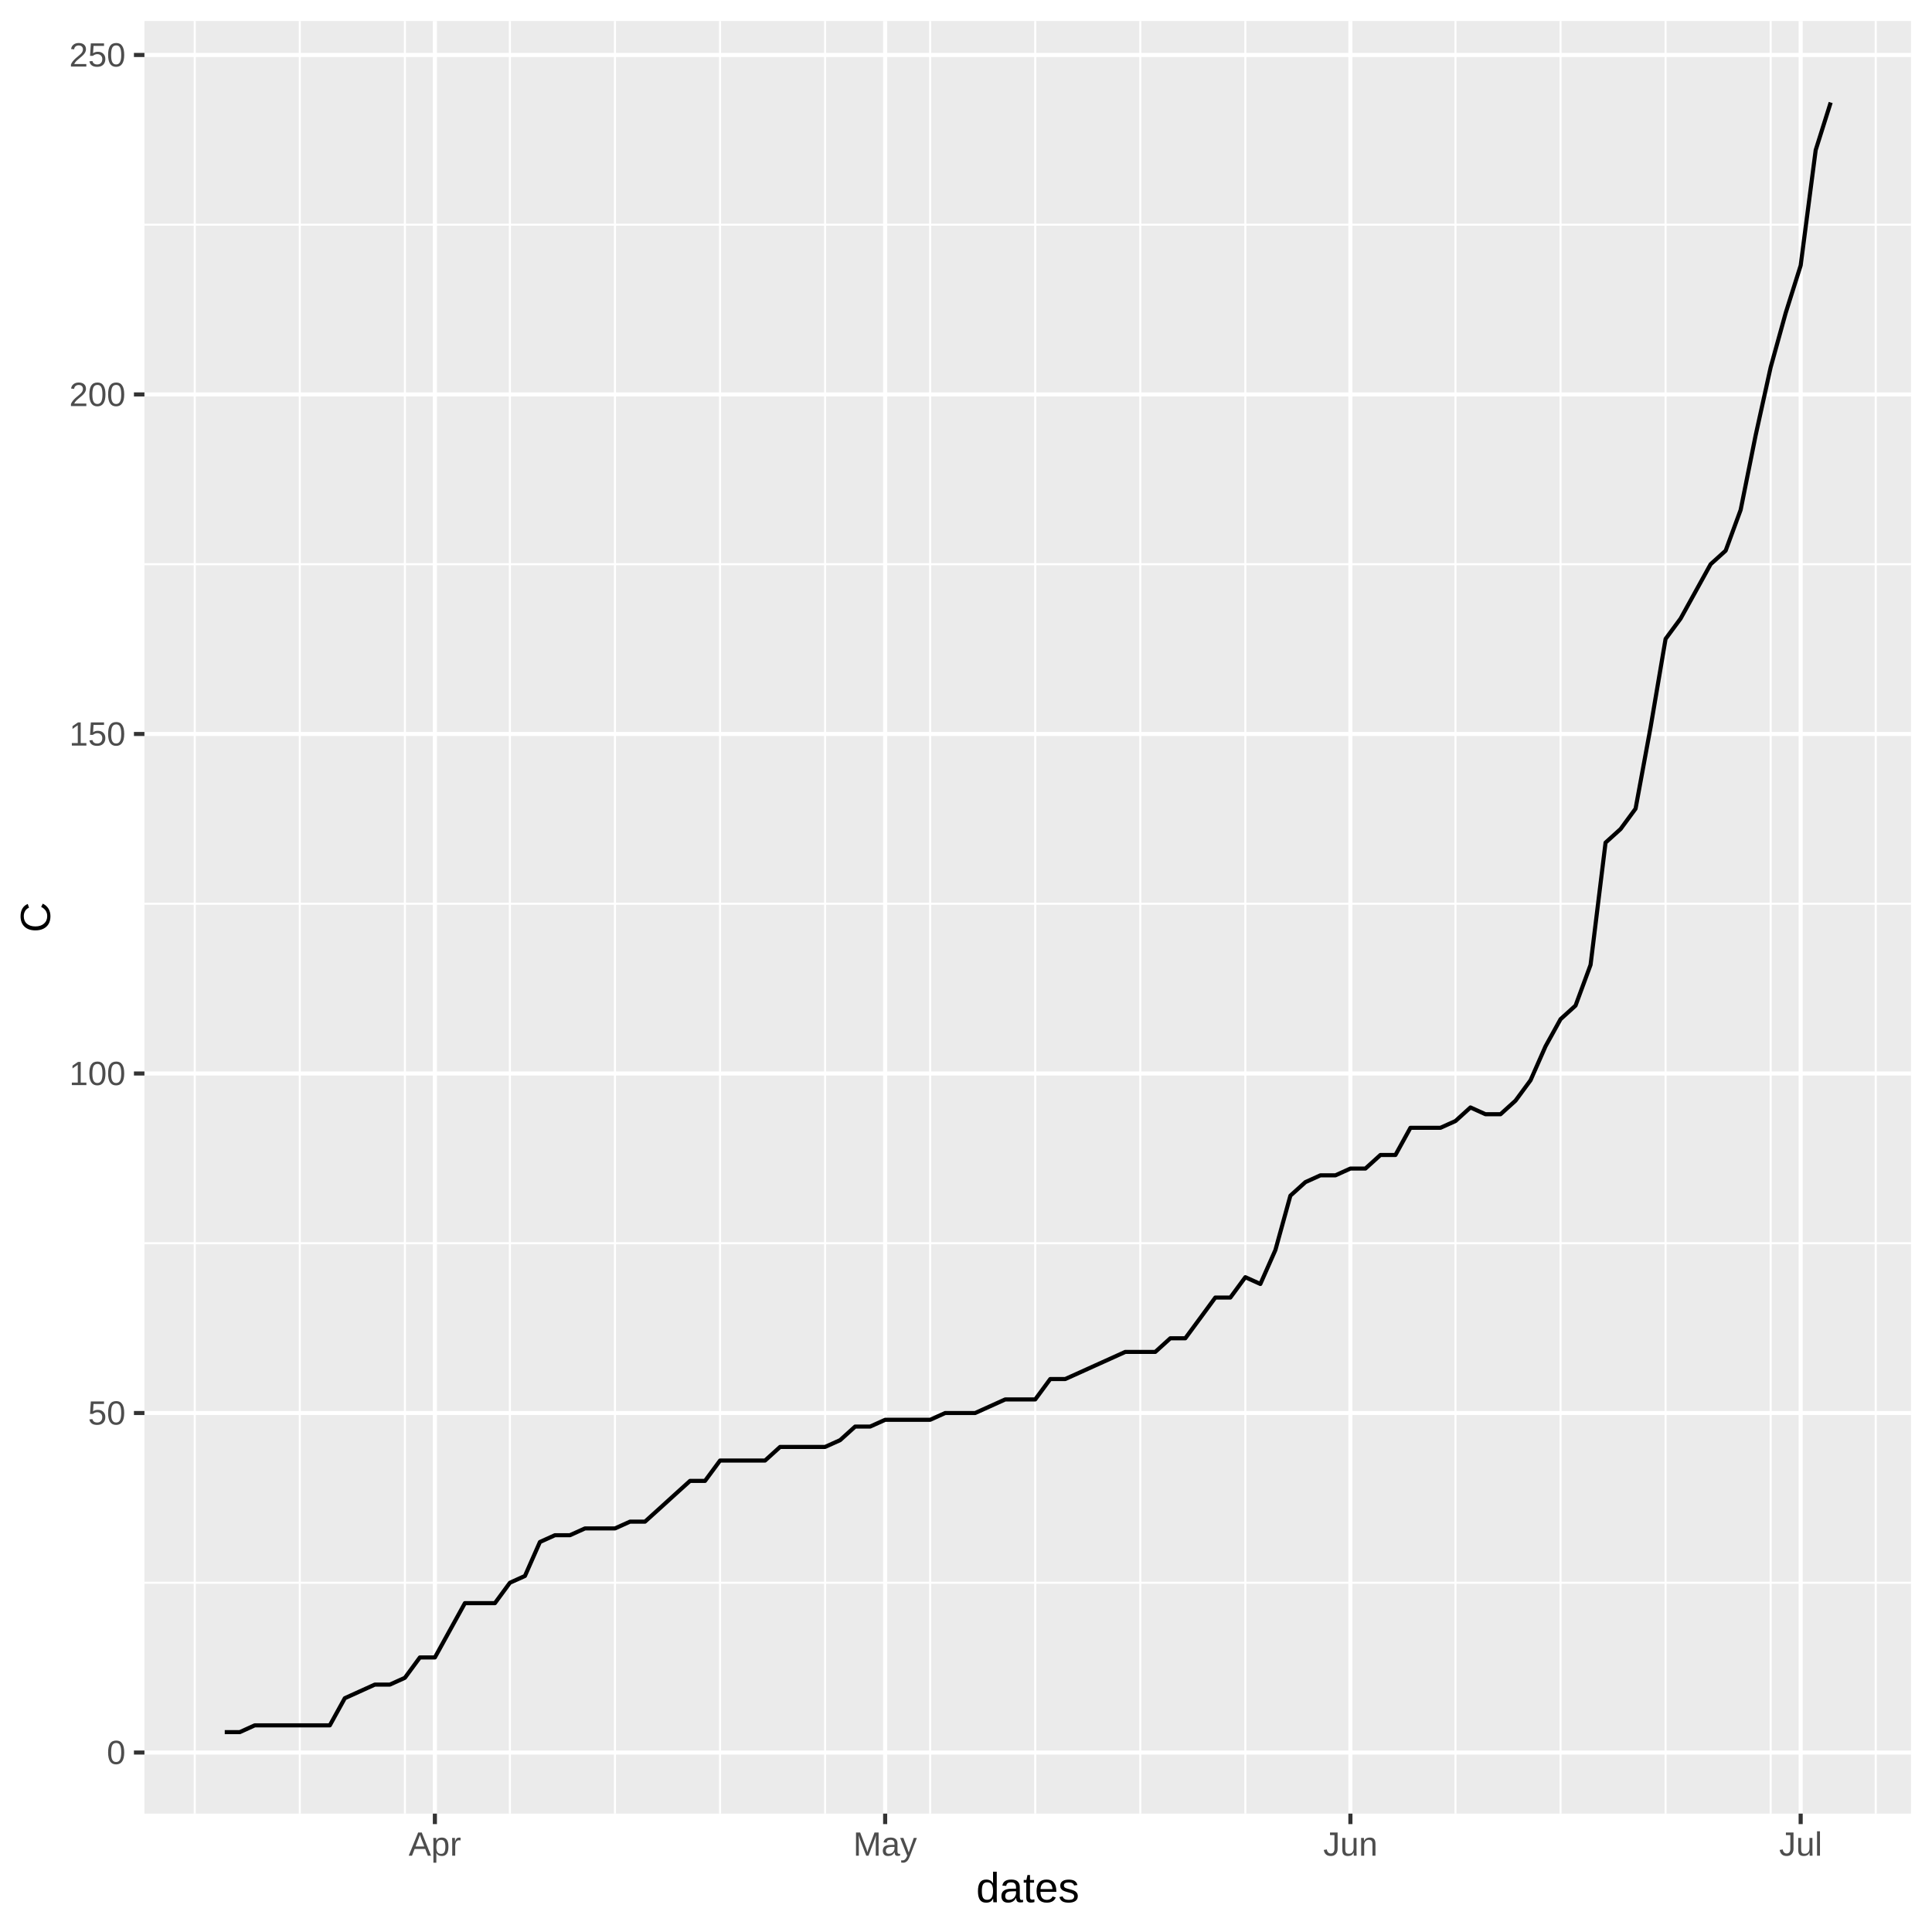
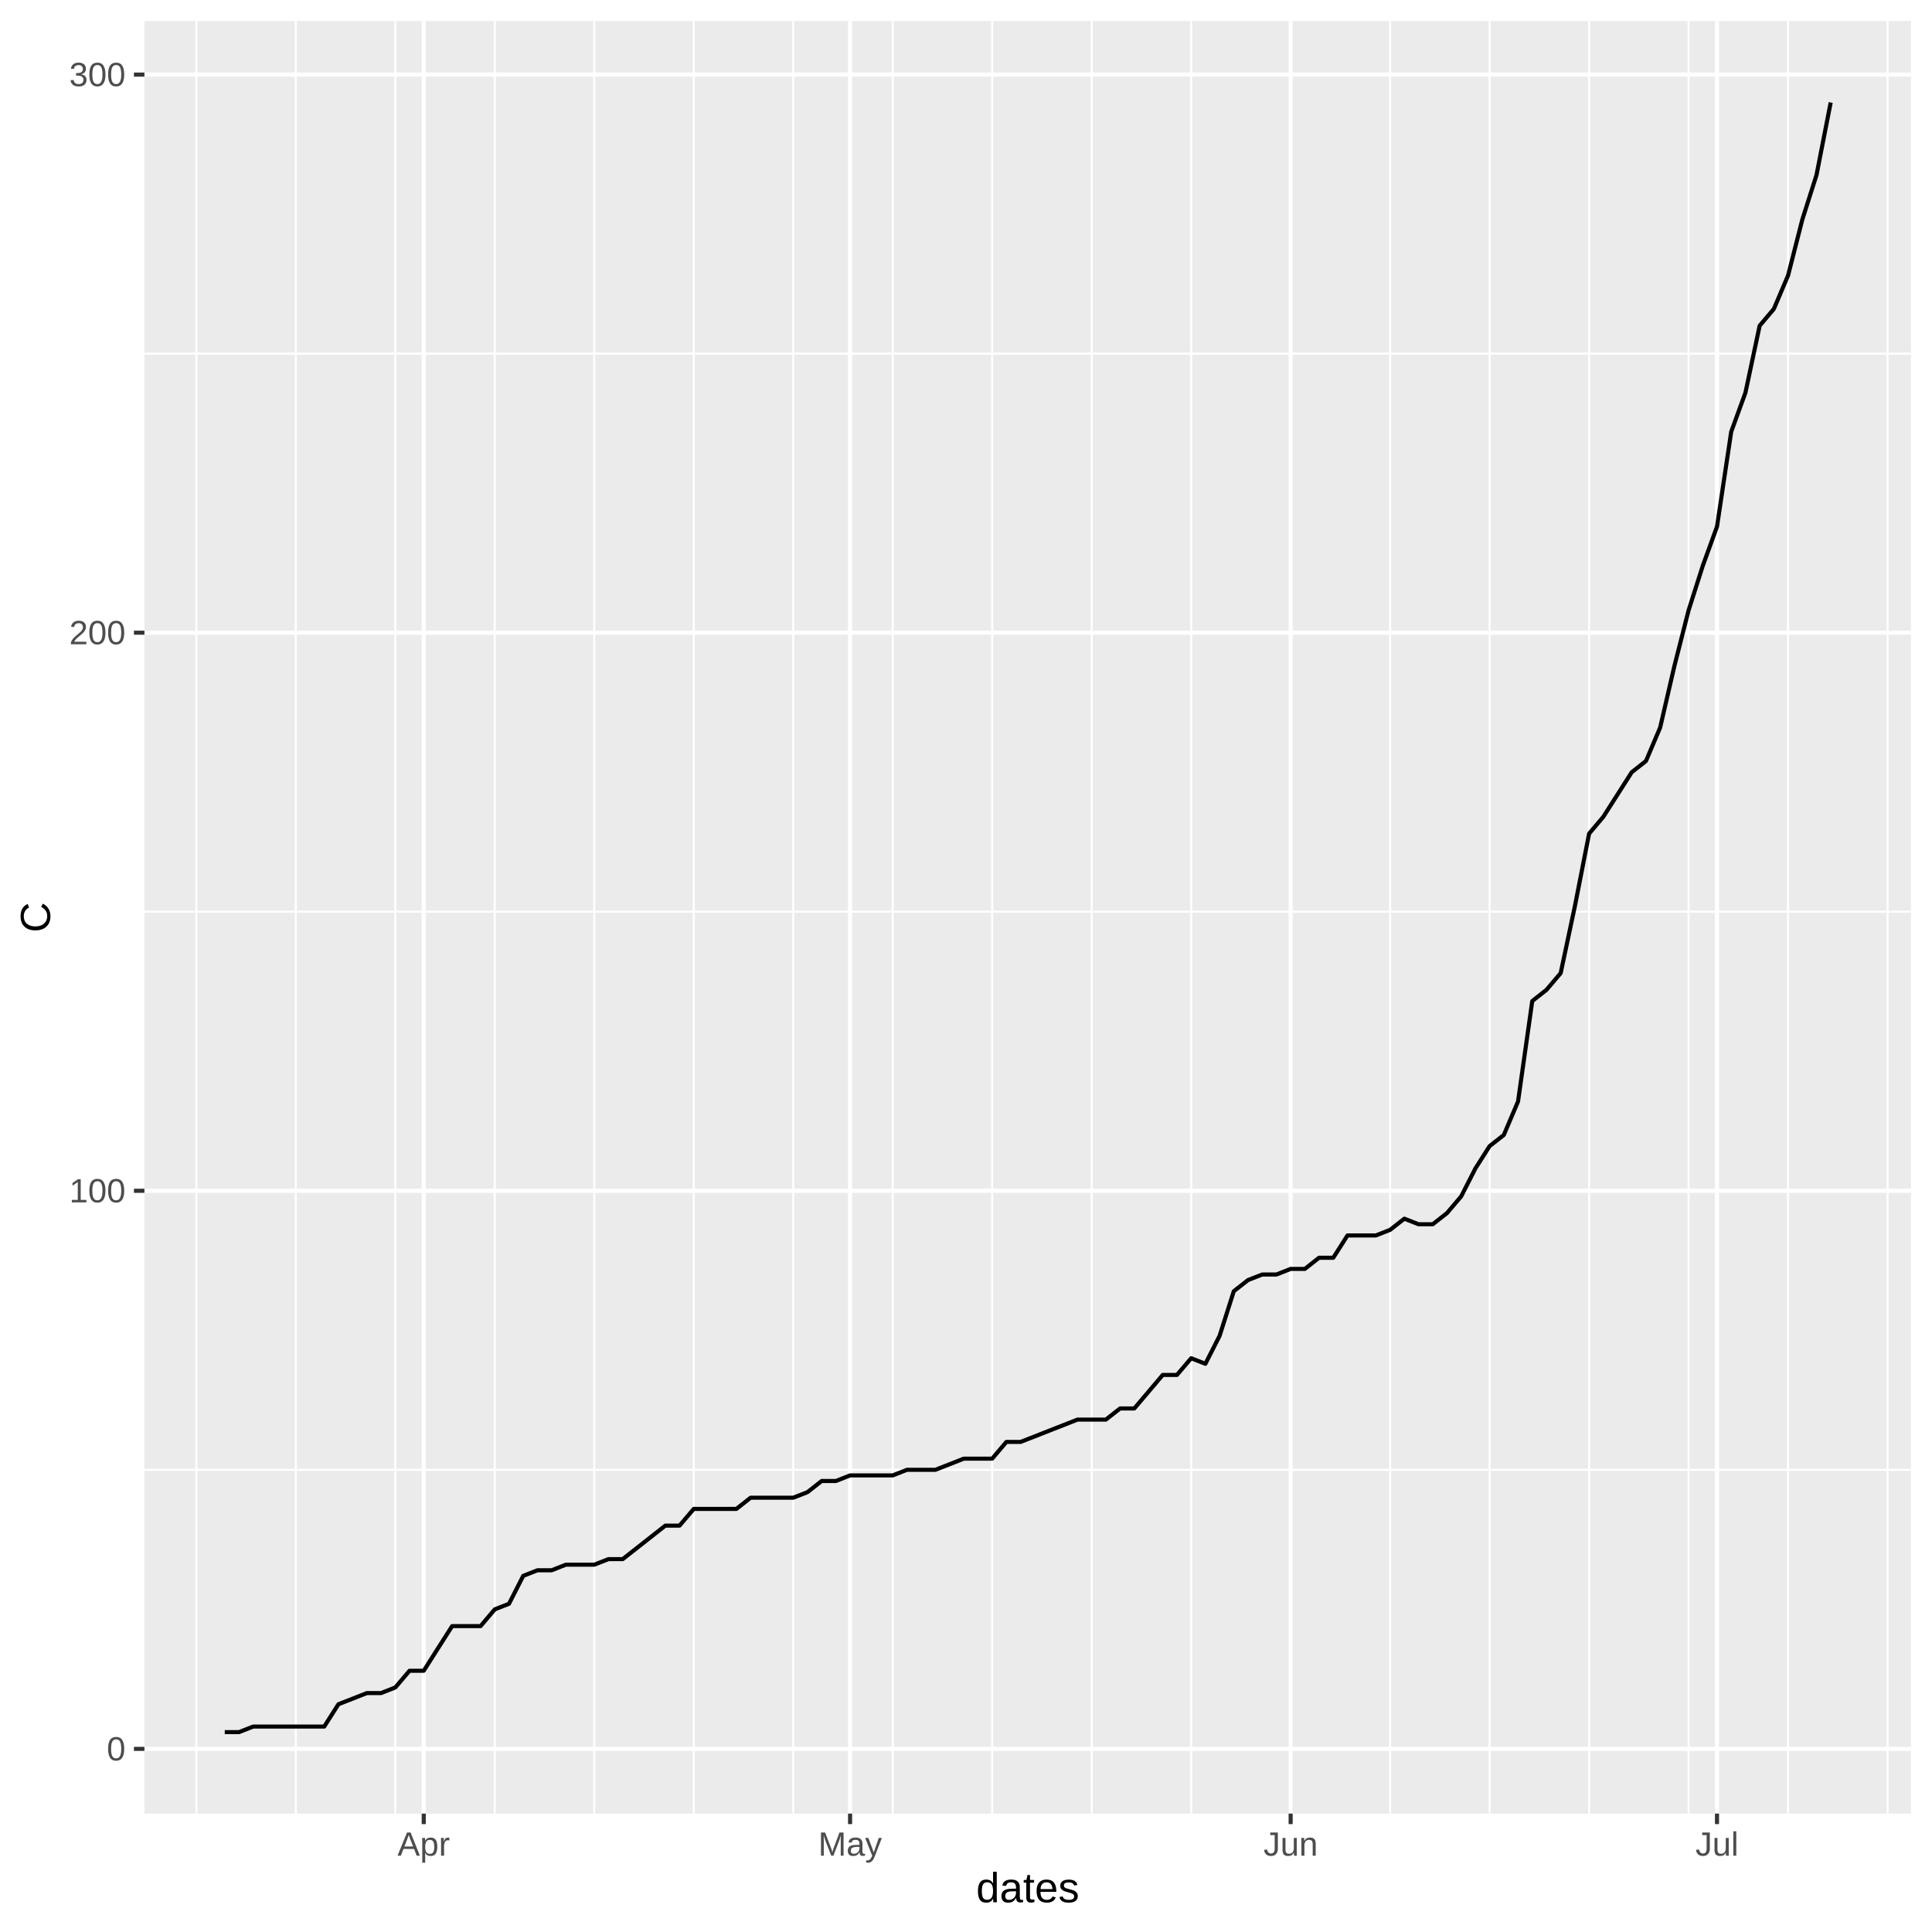
<svg xmlns="http://www.w3.org/2000/svg" viewBox="0 0 504.00 504.00">
  <defs>
    <style type="text/css">
    line, polyline, polygon, path, rect, circle {
      fill: none;
      stroke: #000000;
      stroke-linecap: round;
      stroke-linejoin: round;
      stroke-miterlimit: 10.00;
    }
  </style>
  </defs>
  <rect width="100%" height="100%" style="stroke: none; fill: #FFFFFF;" />
  <rect x="0.00" y="0.00" width="504.00" height="504.00" style="stroke-width: 1.07; stroke: #FFFFFF; fill: #FFFFFF;" />
  <defs>
    <clipPath id="cpMzcuNjh8NDk4LjUyfDQ3My4xMnw1LjQ4">
      <rect x="37.68" y="5.48" width="460.84" height="467.64" />
    </clipPath>
  </defs>
  <rect x="37.68" y="5.48" width="460.84" height="467.64" style="stroke-width: 1.07; stroke: none; fill: #EBEBEB;" clip-path="url(#cpMzcuNjh8NDk4LjUyfDQ3My4xMnw1LjQ4)" />
-   <polyline points="37.68,412.89 498.52,412.89 " style="stroke-width: 0.53; stroke: #FFFFFF; stroke-linecap: butt;" clip-path="url(#cpMzcuNjh8NDk4LjUyfDQ3My4xMnw1LjQ4)" />
-   <polyline points="37.68,324.32 498.52,324.32 " style="stroke-width: 0.53; stroke: #FFFFFF; stroke-linecap: butt;" clip-path="url(#cpMzcuNjh8NDk4LjUyfDQ3My4xMnw1LjQ4)" />
-   <polyline points="37.68,235.76 498.52,235.76 " style="stroke-width: 0.53; stroke: #FFFFFF; stroke-linecap: butt;" clip-path="url(#cpMzcuNjh8NDk4LjUyfDQ3My4xMnw1LjQ4)" />
-   <polyline points="37.68,147.19 498.52,147.19 " style="stroke-width: 0.53; stroke: #FFFFFF; stroke-linecap: butt;" clip-path="url(#cpMzcuNjh8NDk4LjUyfDQ3My4xMnw1LjQ4)" />
-   <polyline points="37.68,58.62 498.52,58.62 " style="stroke-width: 0.53; stroke: #FFFFFF; stroke-linecap: butt;" clip-path="url(#cpMzcuNjh8NDk4LjUyfDQ3My4xMnw1LjQ4)" />
-   <polyline points="50.80,473.12 50.80,5.48 " style="stroke-width: 0.53; stroke: #FFFFFF; stroke-linecap: butt;" clip-path="url(#cpMzcuNjh8NDk4LjUyfDQ3My4xMnw1LjQ4)" />
-   <polyline points="78.21,473.12 78.21,5.48 " style="stroke-width: 0.53; stroke: #FFFFFF; stroke-linecap: butt;" clip-path="url(#cpMzcuNjh8NDk4LjUyfDQ3My4xMnw1LjQ4)" />
-   <polyline points="105.62,473.12 105.62,5.48 " style="stroke-width: 0.53; stroke: #FFFFFF; stroke-linecap: butt;" clip-path="url(#cpMzcuNjh8NDk4LjUyfDQ3My4xMnw1LjQ4)" />
-   <polyline points="133.02,473.12 133.02,5.48 " style="stroke-width: 0.53; stroke: #FFFFFF; stroke-linecap: butt;" clip-path="url(#cpMzcuNjh8NDk4LjUyfDQ3My4xMnw1LjQ4)" />
-   <polyline points="160.43,473.12 160.43,5.48 " style="stroke-width: 0.53; stroke: #FFFFFF; stroke-linecap: butt;" clip-path="url(#cpMzcuNjh8NDk4LjUyfDQ3My4xMnw1LjQ4)" />
-   <polyline points="187.84,473.12 187.84,5.48 " style="stroke-width: 0.53; stroke: #FFFFFF; stroke-linecap: butt;" clip-path="url(#cpMzcuNjh8NDk4LjUyfDQ3My4xMnw1LjQ4)" />
-   <polyline points="215.24,473.12 215.24,5.48 " style="stroke-width: 0.53; stroke: #FFFFFF; stroke-linecap: butt;" clip-path="url(#cpMzcuNjh8NDk4LjUyfDQ3My4xMnw1LjQ4)" />
-   <polyline points="242.65,473.12 242.65,5.48 " style="stroke-width: 0.53; stroke: #FFFFFF; stroke-linecap: butt;" clip-path="url(#cpMzcuNjh8NDk4LjUyfDQ3My4xMnw1LjQ4)" />
-   <polyline points="270.06,473.12 270.06,5.48 " style="stroke-width: 0.53; stroke: #FFFFFF; stroke-linecap: butt;" clip-path="url(#cpMzcuNjh8NDk4LjUyfDQ3My4xMnw1LjQ4)" />
-   <polyline points="297.47,473.12 297.47,5.48 " style="stroke-width: 0.53; stroke: #FFFFFF; stroke-linecap: butt;" clip-path="url(#cpMzcuNjh8NDk4LjUyfDQ3My4xMnw1LjQ4)" />
-   <polyline points="324.87,473.12 324.87,5.48 " style="stroke-width: 0.53; stroke: #FFFFFF; stroke-linecap: butt;" clip-path="url(#cpMzcuNjh8NDk4LjUyfDQ3My4xMnw1LjQ4)" />
-   <polyline points="379.69,473.12 379.69,5.48 " style="stroke-width: 0.53; stroke: #FFFFFF; stroke-linecap: butt;" clip-path="url(#cpMzcuNjh8NDk4LjUyfDQ3My4xMnw1LjQ4)" />
-   <polyline points="407.10,473.12 407.10,5.48 " style="stroke-width: 0.53; stroke: #FFFFFF; stroke-linecap: butt;" clip-path="url(#cpMzcuNjh8NDk4LjUyfDQ3My4xMnw1LjQ4)" />
-   <polyline points="434.50,473.12 434.50,5.48 " style="stroke-width: 0.53; stroke: #FFFFFF; stroke-linecap: butt;" clip-path="url(#cpMzcuNjh8NDk4LjUyfDQ3My4xMnw1LjQ4)" />
-   <polyline points="461.91,473.12 461.91,5.48 " style="stroke-width: 0.53; stroke: #FFFFFF; stroke-linecap: butt;" clip-path="url(#cpMzcuNjh8NDk4LjUyfDQ3My4xMnw1LjQ4)" />
-   <polyline points="489.32,473.12 489.32,5.48 " style="stroke-width: 0.53; stroke: #FFFFFF; stroke-linecap: butt;" clip-path="url(#cpMzcuNjh8NDk4LjUyfDQ3My4xMnw1LjQ4)" />
-   <polyline points="37.68,457.18 498.52,457.18 " style="stroke-width: 1.07; stroke: #FFFFFF; stroke-linecap: butt;" clip-path="url(#cpMzcuNjh8NDk4LjUyfDQ3My4xMnw1LjQ4)" />
-   <polyline points="37.68,368.61 498.52,368.61 " style="stroke-width: 1.07; stroke: #FFFFFF; stroke-linecap: butt;" clip-path="url(#cpMzcuNjh8NDk4LjUyfDQ3My4xMnw1LjQ4)" />
-   <polyline points="37.68,280.04 498.52,280.04 " style="stroke-width: 1.07; stroke: #FFFFFF; stroke-linecap: butt;" clip-path="url(#cpMzcuNjh8NDk4LjUyfDQ3My4xMnw1LjQ4)" />
-   <polyline points="37.68,191.47 498.52,191.47 " style="stroke-width: 1.07; stroke: #FFFFFF; stroke-linecap: butt;" clip-path="url(#cpMzcuNjh8NDk4LjUyfDQ3My4xMnw1LjQ4)" />
-   <polyline points="37.68,102.90 498.52,102.90 " style="stroke-width: 1.07; stroke: #FFFFFF; stroke-linecap: butt;" clip-path="url(#cpMzcuNjh8NDk4LjUyfDQ3My4xMnw1LjQ4)" />
-   <polyline points="37.68,14.34 498.52,14.34 " style="stroke-width: 1.07; stroke: #FFFFFF; stroke-linecap: butt;" clip-path="url(#cpMzcuNjh8NDk4LjUyfDQ3My4xMnw1LjQ4)" />
-   <polyline points="113.45,473.12 113.45,5.48 " style="stroke-width: 1.07; stroke: #FFFFFF; stroke-linecap: butt;" clip-path="url(#cpMzcuNjh8NDk4LjUyfDQ3My4xMnw1LjQ4)" />
-   <polyline points="230.91,473.12 230.91,5.48 " style="stroke-width: 1.07; stroke: #FFFFFF; stroke-linecap: butt;" clip-path="url(#cpMzcuNjh8NDk4LjUyfDQ3My4xMnw1LjQ4)" />
-   <polyline points="352.28,473.12 352.28,5.48 " style="stroke-width: 1.07; stroke: #FFFFFF; stroke-linecap: butt;" clip-path="url(#cpMzcuNjh8NDk4LjUyfDQ3My4xMnw1LjQ4)" />
-   <polyline points="469.74,473.12 469.74,5.48 " style="stroke-width: 1.07; stroke: #FFFFFF; stroke-linecap: butt;" clip-path="url(#cpMzcuNjh8NDk4LjUyfDQ3My4xMnw1LjQ4)" />
-   <polyline points="58.63,451.86 62.55,451.86 66.46,450.09 70.38,450.09 74.29,450.09 78.21,450.09 82.12,450.09 86.04,450.09 89.95,443.01 93.87,441.23 97.78,439.46 101.70,439.46 105.62,437.69 109.53,432.38 113.45,432.38 117.36,425.29 121.28,418.21 125.19,418.21 129.11,418.21 133.02,412.89 136.94,411.12 140.85,402.26 144.77,400.49 148.68,400.49 152.60,398.72 156.51,398.72 160.43,398.72 164.35,396.95 168.26,396.95 172.18,393.41 176.09,389.86 180.01,386.32 183.92,386.32 187.84,381.01 191.75,381.01 195.67,381.01 199.58,381.01 203.50,377.46 207.41,377.46 211.33,377.46 215.24,377.46 219.16,375.69 223.08,372.15 226.99,372.15 230.91,370.38 234.82,370.38 238.74,370.38 242.65,370.38 246.57,368.61 250.48,368.61 254.40,368.61 258.31,366.84 262.23,365.07 266.14,365.07 270.06,365.07 273.98,359.75 277.89,359.75 281.81,357.98 285.72,356.21 289.64,354.44 293.55,352.67 297.47,352.67 301.38,352.67 305.30,349.12 309.21,349.12 313.13,343.81 317.04,338.49 320.96,338.49 324.87,333.18 328.79,334.95 332.71,326.10 336.62,311.92 340.54,308.38 344.45,306.61 348.37,306.61 352.28,304.84 356.20,304.84 360.11,301.30 364.03,301.30 367.94,294.21 371.86,294.21 375.77,294.21 379.69,292.44 383.60,288.90 387.52,290.67 391.44,290.67 395.35,287.13 399.27,281.81 403.18,272.95 407.10,265.87 411.01,262.33 414.93,251.70 418.84,219.81 422.76,216.27 426.67,210.96 430.59,189.70 434.50,166.67 438.42,161.36 442.34,154.27 446.25,147.19 450.17,143.65 454.08,133.02 458.00,113.53 461.91,95.82 465.83,81.65 469.74,69.25 473.66,39.14 477.57,26.74 " style="stroke-width: 1.07; stroke-linecap: butt;" clip-path="url(#cpMzcuNjh8NDk4LjUyfDQ3My4xMnw1LjQ4)" />
+   <polyline points="37.68,383.43 498.52,383.43 " style="stroke-width: 0.53; stroke: #FFFFFF; stroke-linecap: butt;" clip-path="url(#cpMzcuNjh8NDk4LjUyfDQ3My4xMnw1LjQ4)" />
+   <polyline points="37.68,237.84 498.52,237.84 " style="stroke-width: 0.53; stroke: #FFFFFF; stroke-linecap: butt;" clip-path="url(#cpMzcuNjh8NDk4LjUyfDQ3My4xMnw1LjQ4)" />
+   <polyline points="37.68,92.25 498.52,92.25 " style="stroke-width: 0.53; stroke: #FFFFFF; stroke-linecap: butt;" clip-path="url(#cpMzcuNjh8NDk4LjUyfDQ3My4xMnw1LjQ4)" />
+   <polyline points="51.22,473.12 51.22,5.48 " style="stroke-width: 0.53; stroke: #FFFFFF; stroke-linecap: butt;" clip-path="url(#cpMzcuNjh8NDk4LjUyfDQ3My4xMnw1LjQ4)" />
+   <polyline points="77.17,473.12 77.17,5.48 " style="stroke-width: 0.53; stroke: #FFFFFF; stroke-linecap: butt;" clip-path="url(#cpMzcuNjh8NDk4LjUyfDQ3My4xMnw1LjQ4)" />
+   <polyline points="103.12,473.12 103.12,5.48 " style="stroke-width: 0.53; stroke: #FFFFFF; stroke-linecap: butt;" clip-path="url(#cpMzcuNjh8NDk4LjUyfDQ3My4xMnw1LjQ4)" />
+   <polyline points="129.07,473.12 129.07,5.48 " style="stroke-width: 0.53; stroke: #FFFFFF; stroke-linecap: butt;" clip-path="url(#cpMzcuNjh8NDk4LjUyfDQ3My4xMnw1LjQ4)" />
+   <polyline points="155.02,473.12 155.02,5.48 " style="stroke-width: 0.53; stroke: #FFFFFF; stroke-linecap: butt;" clip-path="url(#cpMzcuNjh8NDk4LjUyfDQ3My4xMnw1LjQ4)" />
+   <polyline points="180.98,473.12 180.98,5.48 " style="stroke-width: 0.53; stroke: #FFFFFF; stroke-linecap: butt;" clip-path="url(#cpMzcuNjh8NDk4LjUyfDQ3My4xMnw1LjQ4)" />
+   <polyline points="206.93,473.12 206.93,5.48 " style="stroke-width: 0.53; stroke: #FFFFFF; stroke-linecap: butt;" clip-path="url(#cpMzcuNjh8NDk4LjUyfDQ3My4xMnw1LjQ4)" />
+   <polyline points="232.88,473.12 232.88,5.48 " style="stroke-width: 0.53; stroke: #FFFFFF; stroke-linecap: butt;" clip-path="url(#cpMzcuNjh8NDk4LjUyfDQ3My4xMnw1LjQ4)" />
+   <polyline points="258.83,473.12 258.83,5.48 " style="stroke-width: 0.53; stroke: #FFFFFF; stroke-linecap: butt;" clip-path="url(#cpMzcuNjh8NDk4LjUyfDQ3My4xMnw1LjQ4)" />
+   <polyline points="284.79,473.12 284.79,5.48 " style="stroke-width: 0.53; stroke: #FFFFFF; stroke-linecap: butt;" clip-path="url(#cpMzcuNjh8NDk4LjUyfDQ3My4xMnw1LjQ4)" />
+   <polyline points="310.74,473.12 310.74,5.48 " style="stroke-width: 0.53; stroke: #FFFFFF; stroke-linecap: butt;" clip-path="url(#cpMzcuNjh8NDk4LjUyfDQ3My4xMnw1LjQ4)" />
+   <polyline points="362.64,473.12 362.64,5.48 " style="stroke-width: 0.53; stroke: #FFFFFF; stroke-linecap: butt;" clip-path="url(#cpMzcuNjh8NDk4LjUyfDQ3My4xMnw1LjQ4)" />
+   <polyline points="388.59,473.12 388.59,5.48 " style="stroke-width: 0.53; stroke: #FFFFFF; stroke-linecap: butt;" clip-path="url(#cpMzcuNjh8NDk4LjUyfDQ3My4xMnw1LjQ4)" />
+   <polyline points="414.55,473.12 414.55,5.48 " style="stroke-width: 0.53; stroke: #FFFFFF; stroke-linecap: butt;" clip-path="url(#cpMzcuNjh8NDk4LjUyfDQ3My4xMnw1LjQ4)" />
+   <polyline points="440.50,473.12 440.50,5.48 " style="stroke-width: 0.53; stroke: #FFFFFF; stroke-linecap: butt;" clip-path="url(#cpMzcuNjh8NDk4LjUyfDQ3My4xMnw1LjQ4)" />
+   <polyline points="466.45,473.12 466.45,5.48 " style="stroke-width: 0.53; stroke: #FFFFFF; stroke-linecap: butt;" clip-path="url(#cpMzcuNjh8NDk4LjUyfDQ3My4xMnw1LjQ4)" />
+   <polyline points="492.40,473.12 492.40,5.48 " style="stroke-width: 0.53; stroke: #FFFFFF; stroke-linecap: butt;" clip-path="url(#cpMzcuNjh8NDk4LjUyfDQ3My4xMnw1LjQ4)" />
+   <polyline points="37.68,456.23 498.52,456.23 " style="stroke-width: 1.07; stroke: #FFFFFF; stroke-linecap: butt;" clip-path="url(#cpMzcuNjh8NDk4LjUyfDQ3My4xMnw1LjQ4)" />
+   <polyline points="37.68,310.64 498.52,310.64 " style="stroke-width: 1.07; stroke: #FFFFFF; stroke-linecap: butt;" clip-path="url(#cpMzcuNjh8NDk4LjUyfDQ3My4xMnw1LjQ4)" />
+   <polyline points="37.68,165.05 498.52,165.05 " style="stroke-width: 1.07; stroke: #FFFFFF; stroke-linecap: butt;" clip-path="url(#cpMzcuNjh8NDk4LjUyfDQ3My4xMnw1LjQ4)" />
+   <polyline points="37.68,19.46 498.52,19.46 " style="stroke-width: 1.07; stroke: #FFFFFF; stroke-linecap: butt;" clip-path="url(#cpMzcuNjh8NDk4LjUyfDQ3My4xMnw1LjQ4)" />
+   <polyline points="110.54,473.12 110.54,5.48 " style="stroke-width: 1.07; stroke: #FFFFFF; stroke-linecap: butt;" clip-path="url(#cpMzcuNjh8NDk4LjUyfDQ3My4xMnw1LjQ4)" />
+   <polyline points="221.76,473.12 221.76,5.48 " style="stroke-width: 1.07; stroke: #FFFFFF; stroke-linecap: butt;" clip-path="url(#cpMzcuNjh8NDk4LjUyfDQ3My4xMnw1LjQ4)" />
+   <polyline points="336.69,473.12 336.69,5.48 " style="stroke-width: 1.07; stroke: #FFFFFF; stroke-linecap: butt;" clip-path="url(#cpMzcuNjh8NDk4LjUyfDQ3My4xMnw1LjQ4)" />
+   <polyline points="447.91,473.12 447.91,5.48 " style="stroke-width: 1.07; stroke: #FFFFFF; stroke-linecap: butt;" clip-path="url(#cpMzcuNjh8NDk4LjUyfDQ3My4xMnw1LjQ4)" />
+   <polyline points="58.63,451.86 62.34,451.86 66.05,450.41 69.75,450.41 73.46,450.41 77.17,450.41 80.88,450.41 84.58,450.41 88.29,444.58 92.00,443.13 95.71,441.67 99.41,441.67 103.12,440.21 106.83,435.85 110.54,435.85 114.24,430.02 117.95,424.20 121.66,424.20 125.37,424.20 129.07,419.83 132.78,418.38 136.49,411.10 140.19,409.64 143.90,409.64 147.61,408.18 151.32,408.18 155.02,408.18 158.73,406.73 162.44,406.73 166.15,403.82 169.85,400.91 173.56,397.99 177.27,397.99 180.98,393.63 184.68,393.63 188.39,393.63 192.10,393.63 195.81,390.71 199.51,390.71 203.22,390.71 206.93,390.71 210.64,389.26 214.34,386.35 218.05,386.35 221.76,384.89 225.47,384.89 229.17,384.89 232.88,384.89 236.59,383.43 240.30,383.43 244.00,383.43 247.71,381.98 251.42,380.52 255.13,380.52 258.83,380.52 262.54,376.15 266.25,376.15 269.96,374.70 273.66,373.24 277.37,371.79 281.08,370.33 284.79,370.33 288.49,370.33 292.20,367.42 295.91,367.42 299.62,363.05 303.32,358.68 307.03,358.68 310.74,354.32 314.45,355.77 318.15,348.49 321.86,336.84 325.57,333.93 329.28,332.48 332.98,332.48 336.69,331.02 340.40,331.02 344.10,328.11 347.81,328.11 351.52,322.29 355.23,322.29 358.93,322.29 362.64,320.83 366.35,317.92 370.06,319.37 373.76,319.37 377.47,316.46 381.18,312.09 384.89,304.81 388.59,298.99 392.30,296.08 396.01,287.34 399.72,261.14 403.42,258.23 407.13,253.86 410.84,236.39 414.55,217.46 418.25,213.09 421.96,207.27 425.67,201.45 429.38,198.53 433.08,189.80 436.79,173.78 440.50,159.22 444.21,147.58 447.91,137.39 451.62,112.63 455.33,102.44 459.04,84.97 462.74,80.60 466.45,71.87 470.16,57.31 473.87,45.66 477.57,26.74 " style="stroke-width: 1.07; stroke-linecap: butt;" clip-path="url(#cpMzcuNjh8NDk4LjUyfDQ3My4xMnw1LjQ4)" />
  <defs>
    <clipPath id="cpMC4wMHw1MDQuMDB8NTA0LjAwfDAuMDA=">
      <rect x="0.00" y="0.00" width="504.00" height="504.00" />
    </clipPath>
  </defs>
  <g clip-path="url(#cpMC4wMHw1MDQuMDB8NTA0LjAwfDAuMDA=)">
-     <text x="27.86" y="460.20" style="font-size: 8.80px; fill: #4D4D4D; font-family: Liberation Sans;" textLength="4.89px" lengthAdjust="spacingAndGlyphs">0</text>
+     <text x="27.86" y="459.26" style="font-size: 8.80px; fill: #4D4D4D; font-family: Liberation Sans;" textLength="4.89px" lengthAdjust="spacingAndGlyphs">0</text>
  </g>
  <g clip-path="url(#cpMC4wMHw1MDQuMDB8NTA0LjAwfDAuMDA=)">
-     <text x="22.96" y="371.64" style="font-size: 8.80px; fill: #4D4D4D; font-family: Liberation Sans;" textLength="9.79px" lengthAdjust="spacingAndGlyphs">50</text>
+     <text x="18.07" y="313.67" style="font-size: 8.80px; fill: #4D4D4D; font-family: Liberation Sans;" textLength="14.68px" lengthAdjust="spacingAndGlyphs">100</text>
  </g>
  <g clip-path="url(#cpMC4wMHw1MDQuMDB8NTA0LjAwfDAuMDA=)">
-     <text x="18.07" y="283.07" style="font-size: 8.80px; fill: #4D4D4D; font-family: Liberation Sans;" textLength="14.68px" lengthAdjust="spacingAndGlyphs">100</text>
+     <text x="18.07" y="168.07" style="font-size: 8.80px; fill: #4D4D4D; font-family: Liberation Sans;" textLength="14.68px" lengthAdjust="spacingAndGlyphs">200</text>
  </g>
  <g clip-path="url(#cpMC4wMHw1MDQuMDB8NTA0LjAwfDAuMDA=)">
-     <text x="18.07" y="194.50" style="font-size: 8.80px; fill: #4D4D4D; font-family: Liberation Sans;" textLength="14.68px" lengthAdjust="spacingAndGlyphs">150</text>
+     <text x="18.07" y="22.48" style="font-size: 8.80px; fill: #4D4D4D; font-family: Liberation Sans;" textLength="14.68px" lengthAdjust="spacingAndGlyphs">300</text>
+   </g>
+   <polyline points="34.94,456.23 37.68,456.23 " style="stroke-width: 1.07; stroke: #333333; stroke-linecap: butt;" clip-path="url(#cpMC4wMHw1MDQuMDB8NTA0LjAwfDAuMDA=)" />
+   <polyline points="34.94,310.64 37.68,310.64 " style="stroke-width: 1.07; stroke: #333333; stroke-linecap: butt;" clip-path="url(#cpMC4wMHw1MDQuMDB8NTA0LjAwfDAuMDA=)" />
+   <polyline points="34.94,165.05 37.68,165.05 " style="stroke-width: 1.07; stroke: #333333; stroke-linecap: butt;" clip-path="url(#cpMC4wMHw1MDQuMDB8NTA0LjAwfDAuMDA=)" />
+   <polyline points="34.94,19.46 37.68,19.46 " style="stroke-width: 1.07; stroke: #333333; stroke-linecap: butt;" clip-path="url(#cpMC4wMHw1MDQuMDB8NTA0LjAwfDAuMDA=)" />
+   <polyline points="110.54,475.86 110.54,473.12 " style="stroke-width: 1.07; stroke: #333333; stroke-linecap: butt;" clip-path="url(#cpMC4wMHw1MDQuMDB8NTA0LjAwfDAuMDA=)" />
+   <polyline points="221.76,475.86 221.76,473.12 " style="stroke-width: 1.07; stroke: #333333; stroke-linecap: butt;" clip-path="url(#cpMC4wMHw1MDQuMDB8NTA0LjAwfDAuMDA=)" />
+   <polyline points="336.69,475.86 336.69,473.12 " style="stroke-width: 1.07; stroke: #333333; stroke-linecap: butt;" clip-path="url(#cpMC4wMHw1MDQuMDB8NTA0LjAwfDAuMDA=)" />
+   <polyline points="447.91,475.86 447.91,473.12 " style="stroke-width: 1.07; stroke: #333333; stroke-linecap: butt;" clip-path="url(#cpMC4wMHw1MDQuMDB8NTA0LjAwfDAuMDA=)" />
+   <g clip-path="url(#cpMC4wMHw1MDQuMDB8NTA0LjAwfDAuMDA=)">
+     <text x="103.69" y="484.10" style="font-size: 8.80px; fill: #4D4D4D; font-family: Liberation Sans;" textLength="13.69px" lengthAdjust="spacingAndGlyphs">Apr</text>
  </g>
  <g clip-path="url(#cpMC4wMHw1MDQuMDB8NTA0LjAwfDAuMDA=)">
-     <text x="18.07" y="105.93" style="font-size: 8.80px; fill: #4D4D4D; font-family: Liberation Sans;" textLength="14.68px" lengthAdjust="spacingAndGlyphs">200</text>
+     <text x="213.45" y="484.10" style="font-size: 8.80px; fill: #4D4D4D; font-family: Liberation Sans;" textLength="16.62px" lengthAdjust="spacingAndGlyphs">May</text>
  </g>
  <g clip-path="url(#cpMC4wMHw1MDQuMDB8NTA0LjAwfDAuMDA=)">
-     <text x="18.07" y="17.36" style="font-size: 8.80px; fill: #4D4D4D; font-family: Liberation Sans;" textLength="14.68px" lengthAdjust="spacingAndGlyphs">250</text>
-   </g>
-   <polyline points="34.94,457.18 37.68,457.18 " style="stroke-width: 1.07; stroke: #333333; stroke-linecap: butt;" clip-path="url(#cpMC4wMHw1MDQuMDB8NTA0LjAwfDAuMDA=)" />
-   <polyline points="34.94,368.61 37.68,368.61 " style="stroke-width: 1.07; stroke: #333333; stroke-linecap: butt;" clip-path="url(#cpMC4wMHw1MDQuMDB8NTA0LjAwfDAuMDA=)" />
-   <polyline points="34.94,280.04 37.68,280.04 " style="stroke-width: 1.07; stroke: #333333; stroke-linecap: butt;" clip-path="url(#cpMC4wMHw1MDQuMDB8NTA0LjAwfDAuMDA=)" />
-   <polyline points="34.94,191.47 37.68,191.47 " style="stroke-width: 1.07; stroke: #333333; stroke-linecap: butt;" clip-path="url(#cpMC4wMHw1MDQuMDB8NTA0LjAwfDAuMDA=)" />
-   <polyline points="34.94,102.90 37.68,102.90 " style="stroke-width: 1.07; stroke: #333333; stroke-linecap: butt;" clip-path="url(#cpMC4wMHw1MDQuMDB8NTA0LjAwfDAuMDA=)" />
-   <polyline points="34.94,14.34 37.68,14.34 " style="stroke-width: 1.07; stroke: #333333; stroke-linecap: butt;" clip-path="url(#cpMC4wMHw1MDQuMDB8NTA0LjAwfDAuMDA=)" />
-   <polyline points="113.45,475.86 113.45,473.12 " style="stroke-width: 1.07; stroke: #333333; stroke-linecap: butt;" clip-path="url(#cpMC4wMHw1MDQuMDB8NTA0LjAwfDAuMDA=)" />
-   <polyline points="230.91,475.86 230.91,473.12 " style="stroke-width: 1.07; stroke: #333333; stroke-linecap: butt;" clip-path="url(#cpMC4wMHw1MDQuMDB8NTA0LjAwfDAuMDA=)" />
-   <polyline points="352.28,475.86 352.28,473.12 " style="stroke-width: 1.07; stroke: #333333; stroke-linecap: butt;" clip-path="url(#cpMC4wMHw1MDQuMDB8NTA0LjAwfDAuMDA=)" />
-   <polyline points="469.74,475.86 469.74,473.12 " style="stroke-width: 1.07; stroke: #333333; stroke-linecap: butt;" clip-path="url(#cpMC4wMHw1MDQuMDB8NTA0LjAwfDAuMDA=)" />
-   <g clip-path="url(#cpMC4wMHw1MDQuMDB8NTA0LjAwfDAuMDA=)">
-     <text x="106.60" y="484.10" style="font-size: 8.80px; fill: #4D4D4D; font-family: Liberation Sans;" textLength="13.69px" lengthAdjust="spacingAndGlyphs">Apr</text>
+     <text x="329.60" y="484.10" style="font-size: 8.80px; fill: #4D4D4D; font-family: Liberation Sans;" textLength="14.19px" lengthAdjust="spacingAndGlyphs">Jun</text>
  </g>
  <g clip-path="url(#cpMC4wMHw1MDQuMDB8NTA0LjAwfDAuMDA=)">
-     <text x="222.59" y="484.10" style="font-size: 8.80px; fill: #4D4D4D; font-family: Liberation Sans;" textLength="16.62px" lengthAdjust="spacingAndGlyphs">May</text>
-   </g>
-   <g clip-path="url(#cpMC4wMHw1MDQuMDB8NTA0LjAwfDAuMDA=)">
-     <text x="345.19" y="484.10" style="font-size: 8.80px; fill: #4D4D4D; font-family: Liberation Sans;" textLength="14.19px" lengthAdjust="spacingAndGlyphs">Jun</text>
-   </g>
-   <g clip-path="url(#cpMC4wMHw1MDQuMDB8NTA0LjAwfDAuMDA=)">
-     <text x="464.12" y="484.10" style="font-size: 8.80px; fill: #4D4D4D; font-family: Liberation Sans;" textLength="11.25px" lengthAdjust="spacingAndGlyphs">Jul</text>
+     <text x="442.29" y="484.10" style="font-size: 8.80px; fill: #4D4D4D; font-family: Liberation Sans;" textLength="11.25px" lengthAdjust="spacingAndGlyphs">Jul</text>
  </g>
  <g clip-path="url(#cpMC4wMHw1MDQuMDB8NTA0LjAwfDAuMDA=)">
    <text x="254.65" y="496.24" style="font-size: 11.00px; font-family: Liberation Sans;" textLength="26.91px" lengthAdjust="spacingAndGlyphs">dates</text>
  </g>
  <g clip-path="url(#cpMC4wMHw1MDQuMDB8NTA0LjAwfDAuMDA=)">
    <text transform="translate(13.05,243.27) rotate(-90)" style="font-size: 11.00px; font-family: Liberation Sans;" textLength="7.94px" lengthAdjust="spacingAndGlyphs">C</text>
  </g>
</svg>
